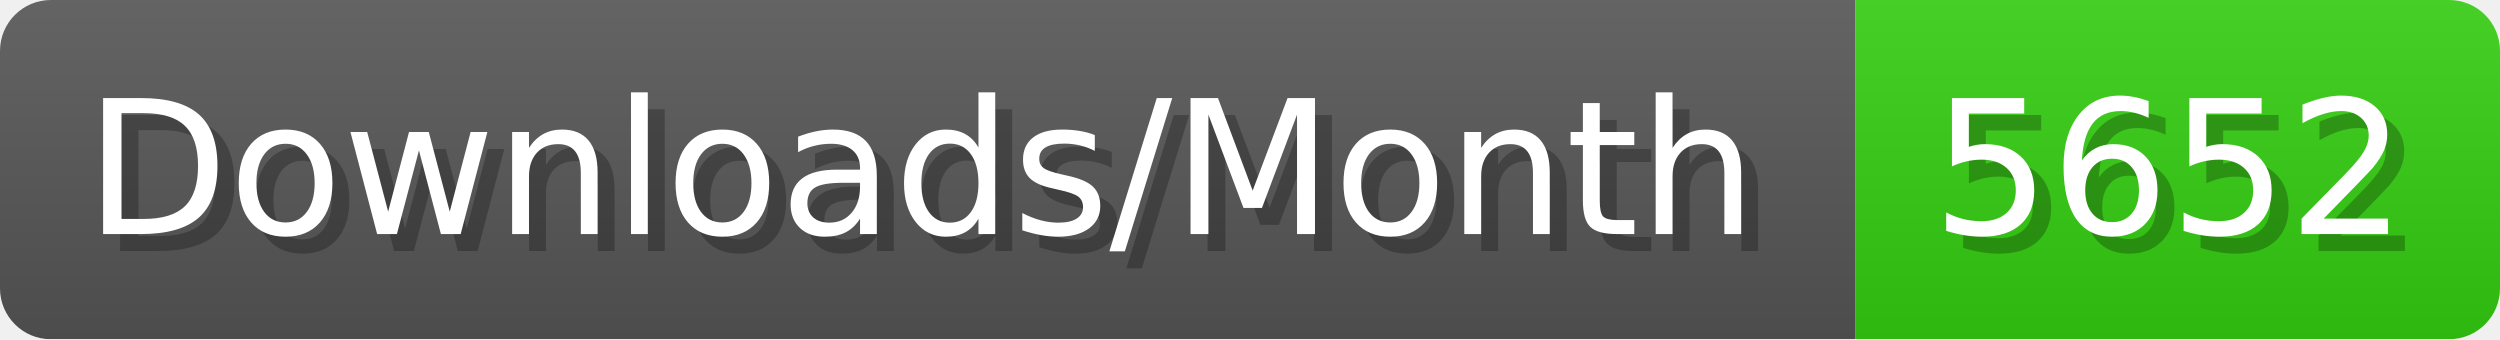
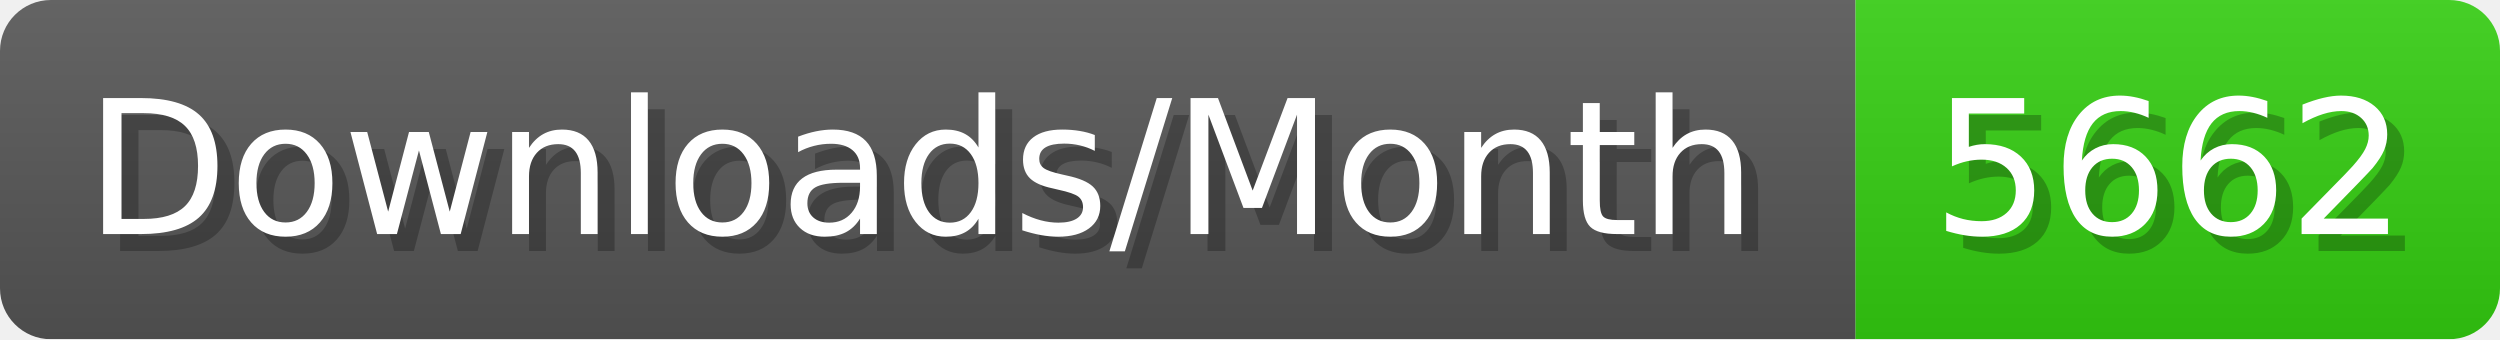
- <svg xmlns="http://www.w3.org/2000/svg" width="147.4" height="20" viewBox="0 0 1474 200" role="img" aria-label="Downloads/Month: 5652">
+ <svg xmlns="http://www.w3.org/2000/svg" width="147.4" height="20" viewBox="0 0 1474 200" role="img" aria-label="Downloads/Month: 5662">
  <linearGradient id="YlXUI" x2="0" y2="100%">
    <stop offset="0" stop-opacity=".1" stop-color="#EEE" />
    <stop offset="1" stop-opacity=".1" />
  </linearGradient>
  <mask id="JHhop">
    <rect width="1474" height="200" rx="30" fill="#FFF" />
  </mask>
  <g mask="url(#JHhop)">
    <rect width="1094" height="200" fill="#555" />
    <rect width="380" height="200" fill="#3C1" x="1094" />
    <rect width="1474" height="200" fill="url(#YlXUI)" />
  </g>
  <g aria-hidden="true" fill="#fff" text-anchor="start" font-family="Verdana,DejaVu Sans,sans-serif" font-size="110">
    <text x="60" y="148" textLength="994" fill="#000" opacity="0.25">Downloads/Month</text>
    <text x="50" y="138" textLength="994">Downloads/Month</text>
-     <text x="1149" y="148" textLength="280" fill="#000" opacity="0.25">5652</text>
-     <text x="1139" y="138" textLength="280">5652</text>
+     <text x="1149" y="148" textLength="280" fill="#000" opacity="0.25">5662</text>
+     <text x="1139" y="138" textLength="280">5662</text>
  </g>
</svg>
